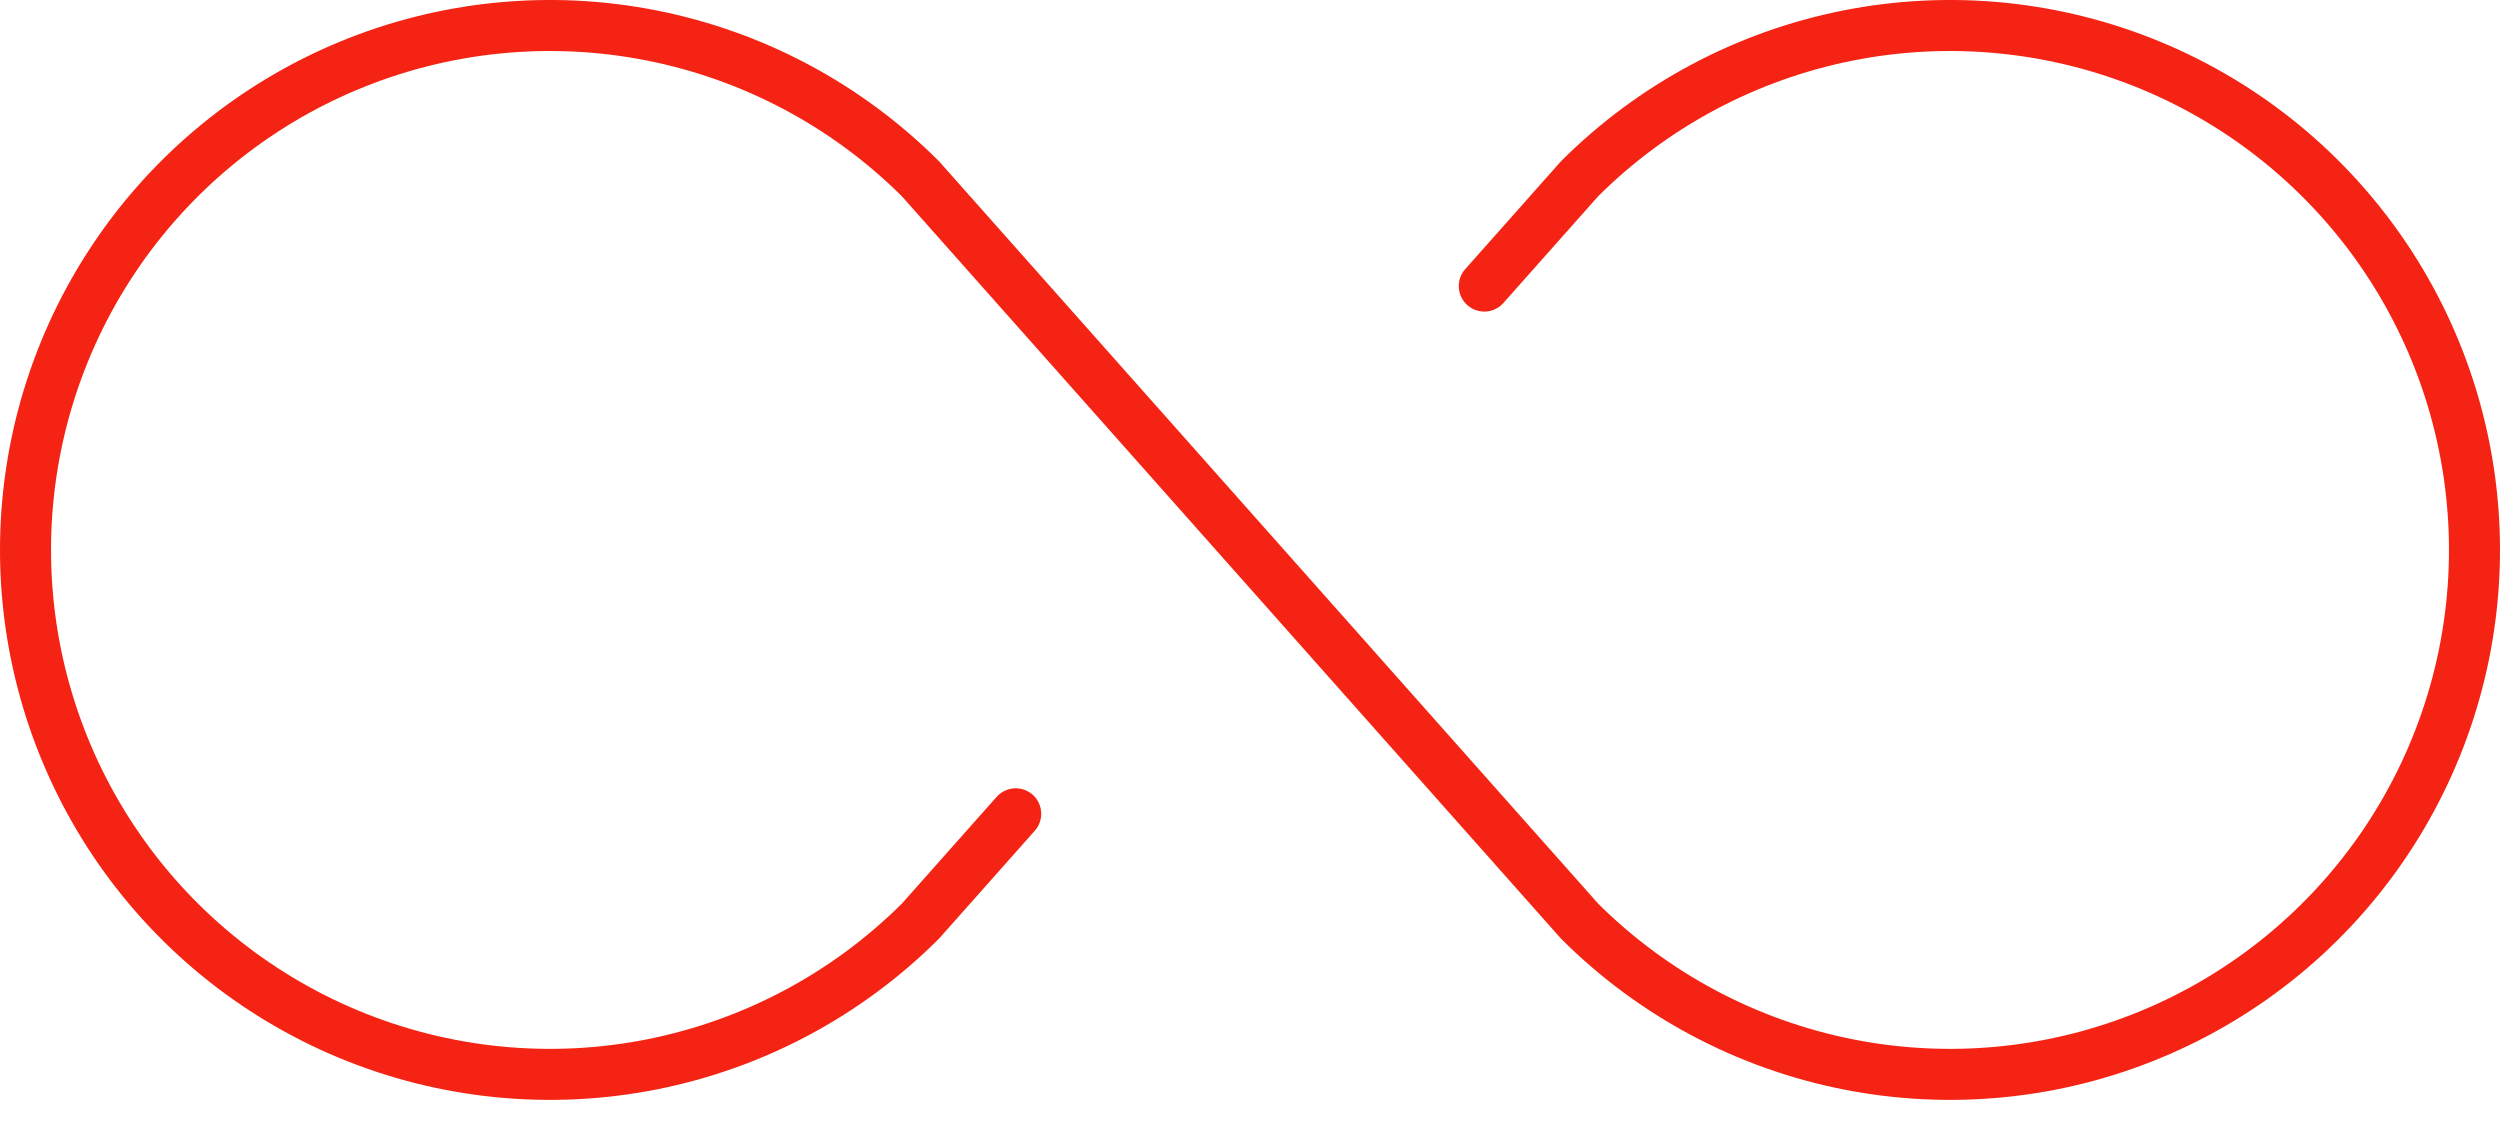
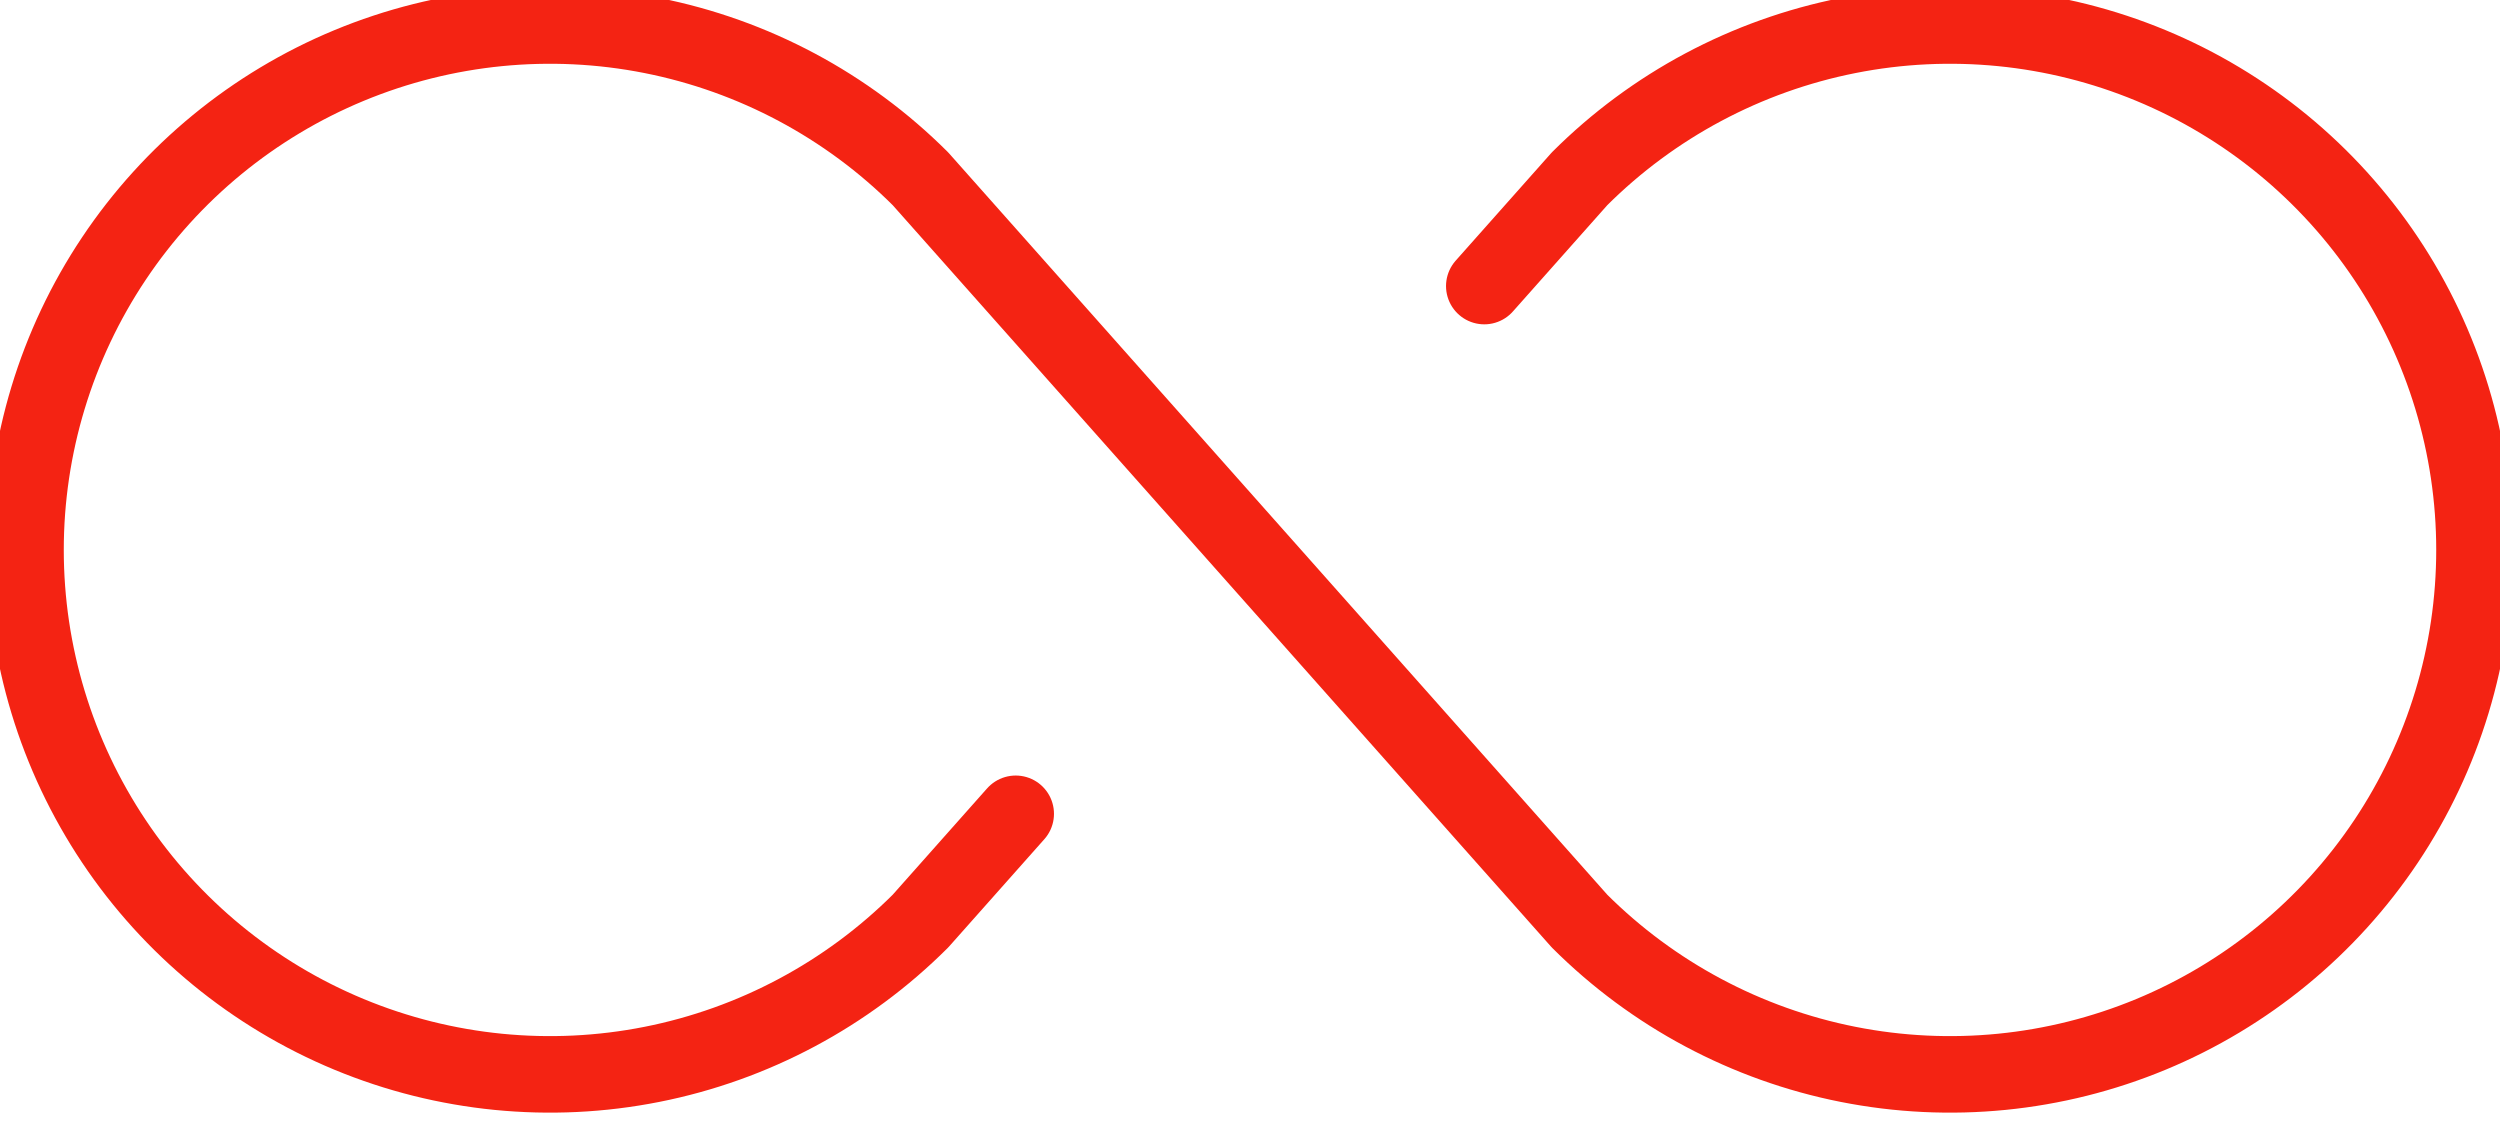
<svg xmlns="http://www.w3.org/2000/svg" width="98" height="44" viewBox="0 0 98 44" fill="none">
-   <path d="M39.816 31.901L36.082 36.107C33.205 38.978 29.542 40.933 25.555 41.723C21.568 42.514 17.437 42.104 13.682 40.547C9.928 38.99 6.719 36.355 4.462 32.975C2.205 29.595 1 25.622 1 21.558C1 17.493 2.205 13.52 4.462 10.14C6.719 6.76 9.928 4.125 13.682 2.568C17.437 1.011 21.568 0.602 25.555 1.392C29.542 2.183 33.205 4.137 36.082 7.009L61.918 36.107C64.795 38.978 68.458 40.933 72.445 41.723C76.432 42.514 80.563 42.104 84.318 40.547C88.072 38.99 91.281 36.355 93.538 32.975C95.795 29.595 97 25.622 97 21.558C97 17.493 95.795 13.52 93.538 10.14C91.281 6.76 88.072 4.125 84.318 2.568C80.563 1.011 76.432 0.602 72.445 1.392C68.458 2.183 64.795 4.137 61.918 7.009L58.184 11.214" stroke="#F42313" stroke-width="2" stroke-linecap="round" stroke-linejoin="round" />
+   <path d="M39.816 31.901L36.082 36.107C33.205 38.978 29.542 40.933 25.555 41.723C21.568 42.514 17.437 42.104 13.682 40.547C9.928 38.99 6.719 36.355 4.462 32.975C2.205 29.595 1 25.622 1 21.558C1 17.493 2.205 13.52 4.462 10.14C6.719 6.76 9.928 4.125 13.682 2.568C17.437 1.011 21.568 0.602 25.555 1.392C29.542 2.183 33.205 4.137 36.082 7.009L61.918 36.107C64.795 38.978 68.458 40.933 72.445 41.723C76.432 42.514 80.563 42.104 84.318 40.547C88.072 38.99 91.281 36.355 93.538 32.975C95.795 29.595 97 25.622 97 21.558C97 17.493 95.795 13.52 93.538 10.14C91.281 6.76 88.072 4.125 84.318 2.568C80.563 1.011 76.432 0.602 72.445 1.392C68.458 2.183 64.795 4.137 61.918 7.009L58.184 11.214" stroke="#F42313" stroke-width="3" stroke-linecap="round" stroke-linejoin="round" />
</svg>
